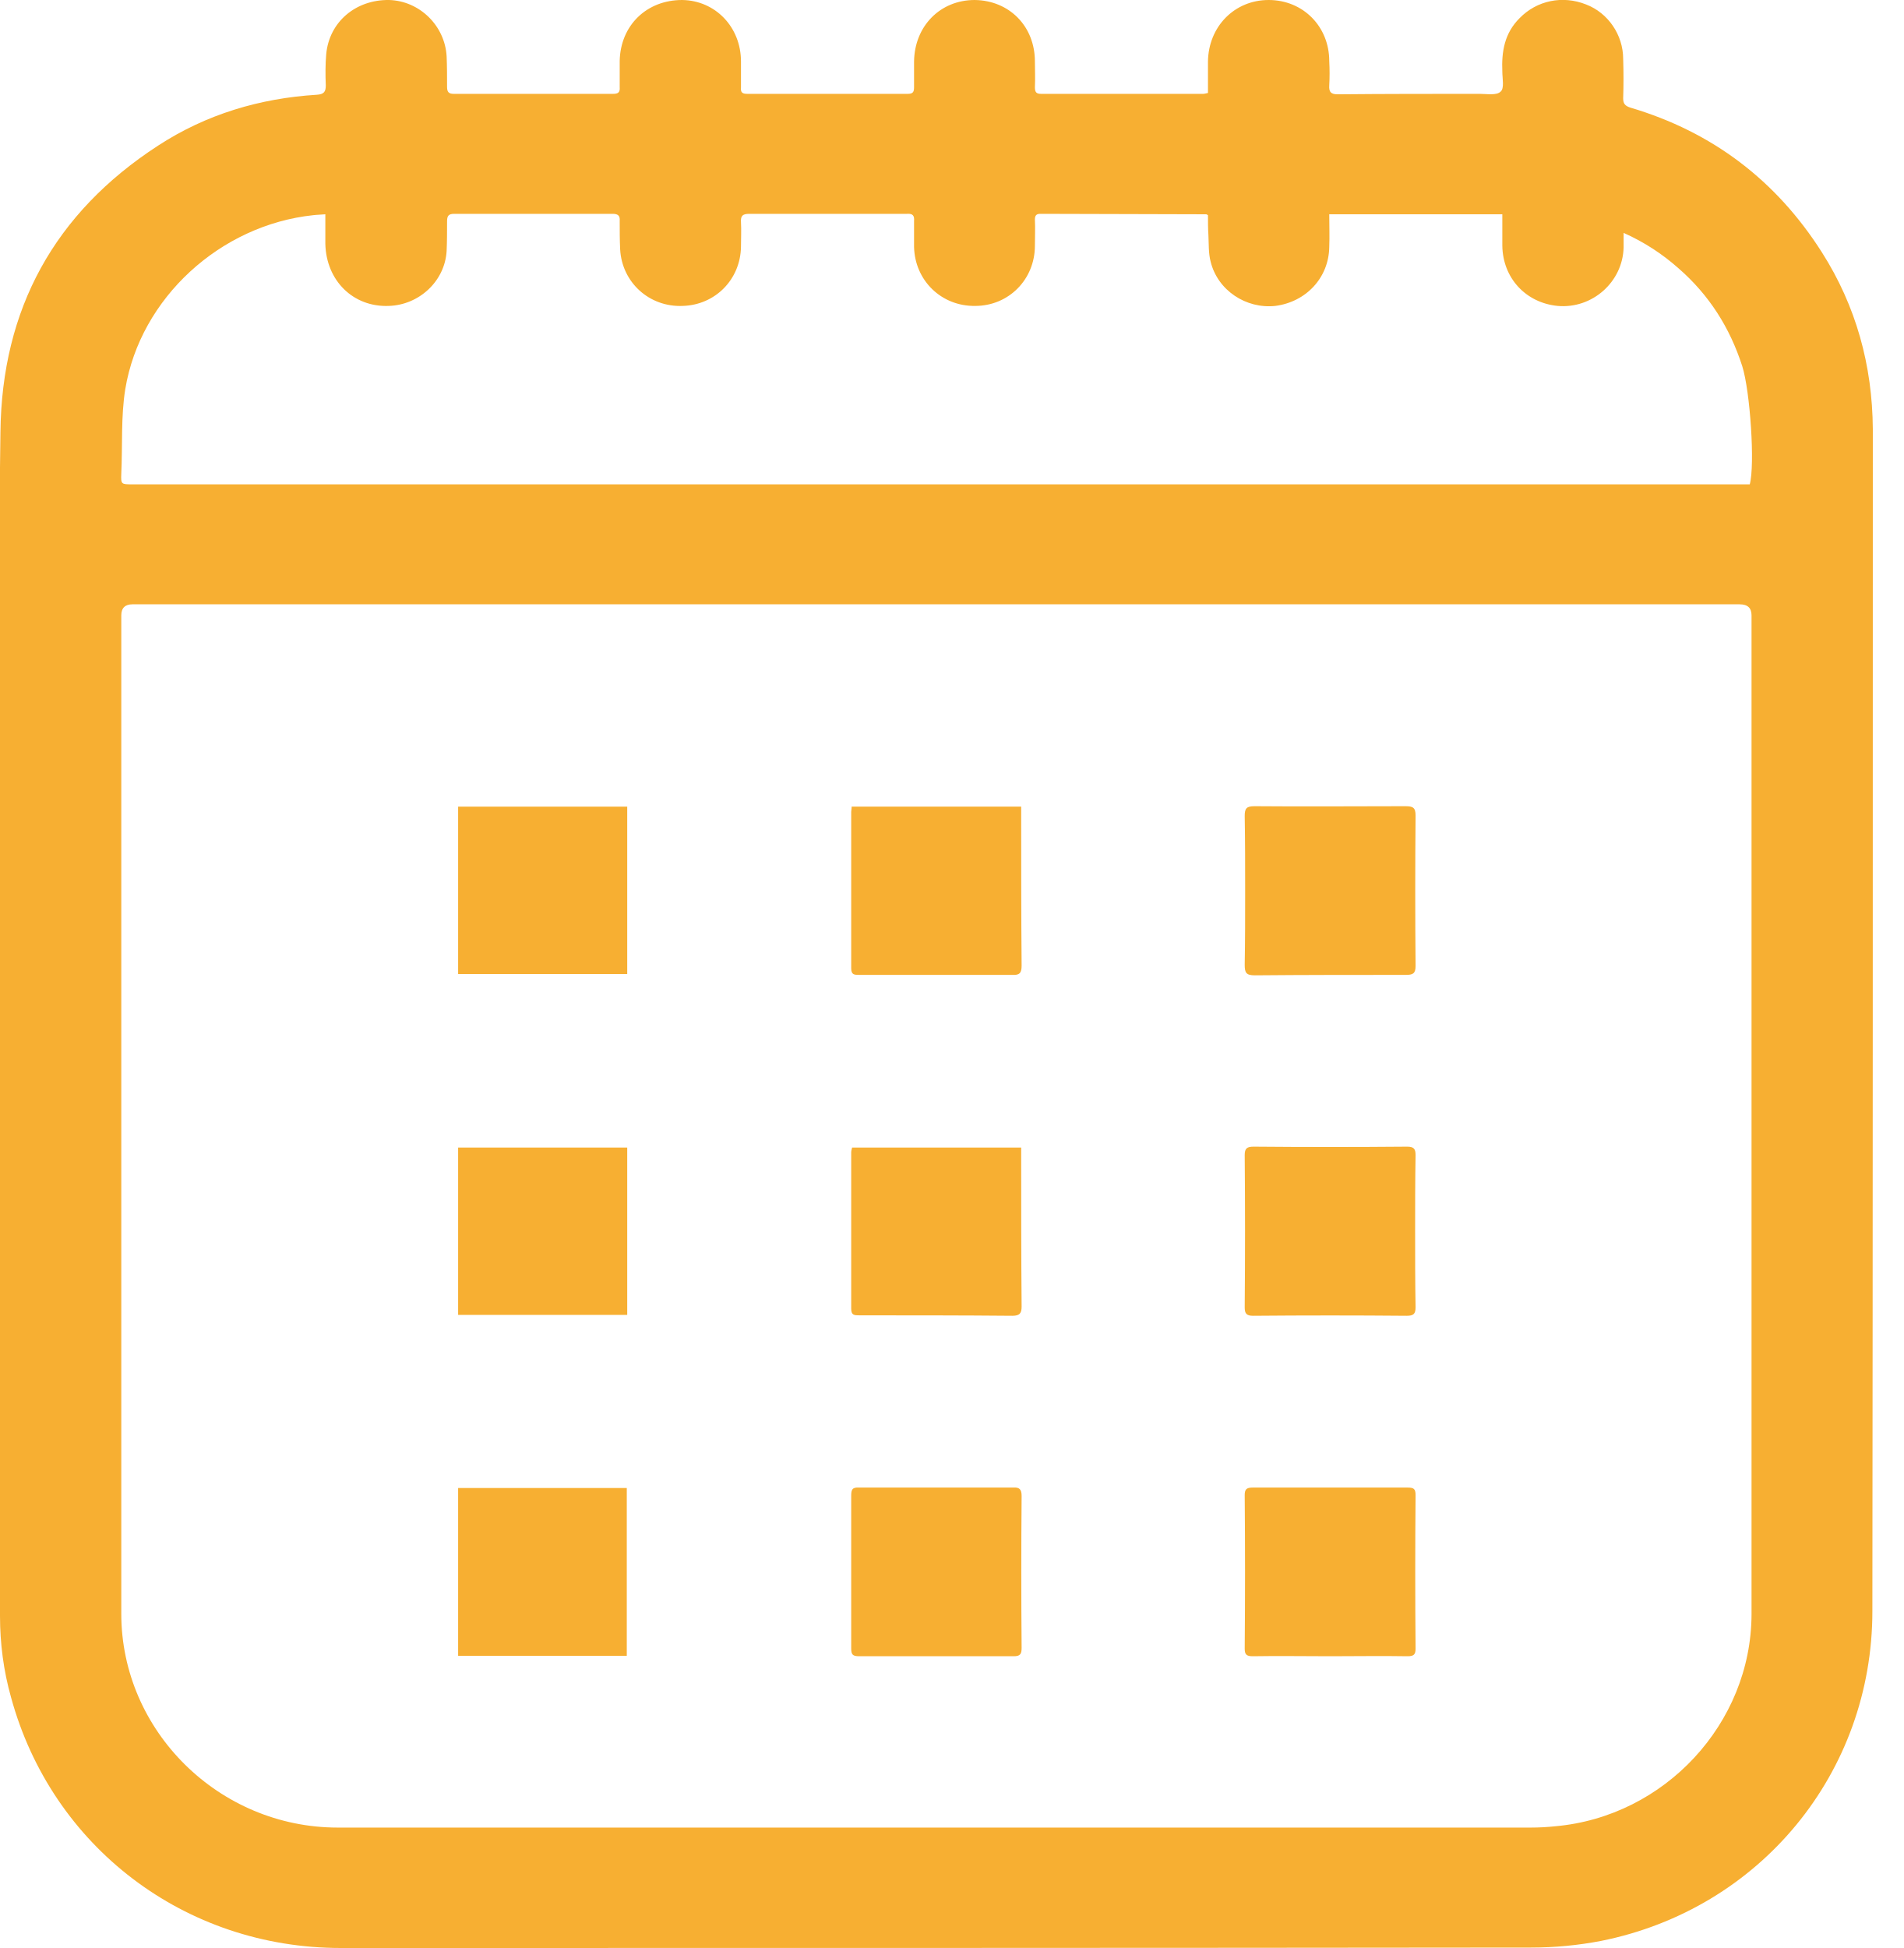
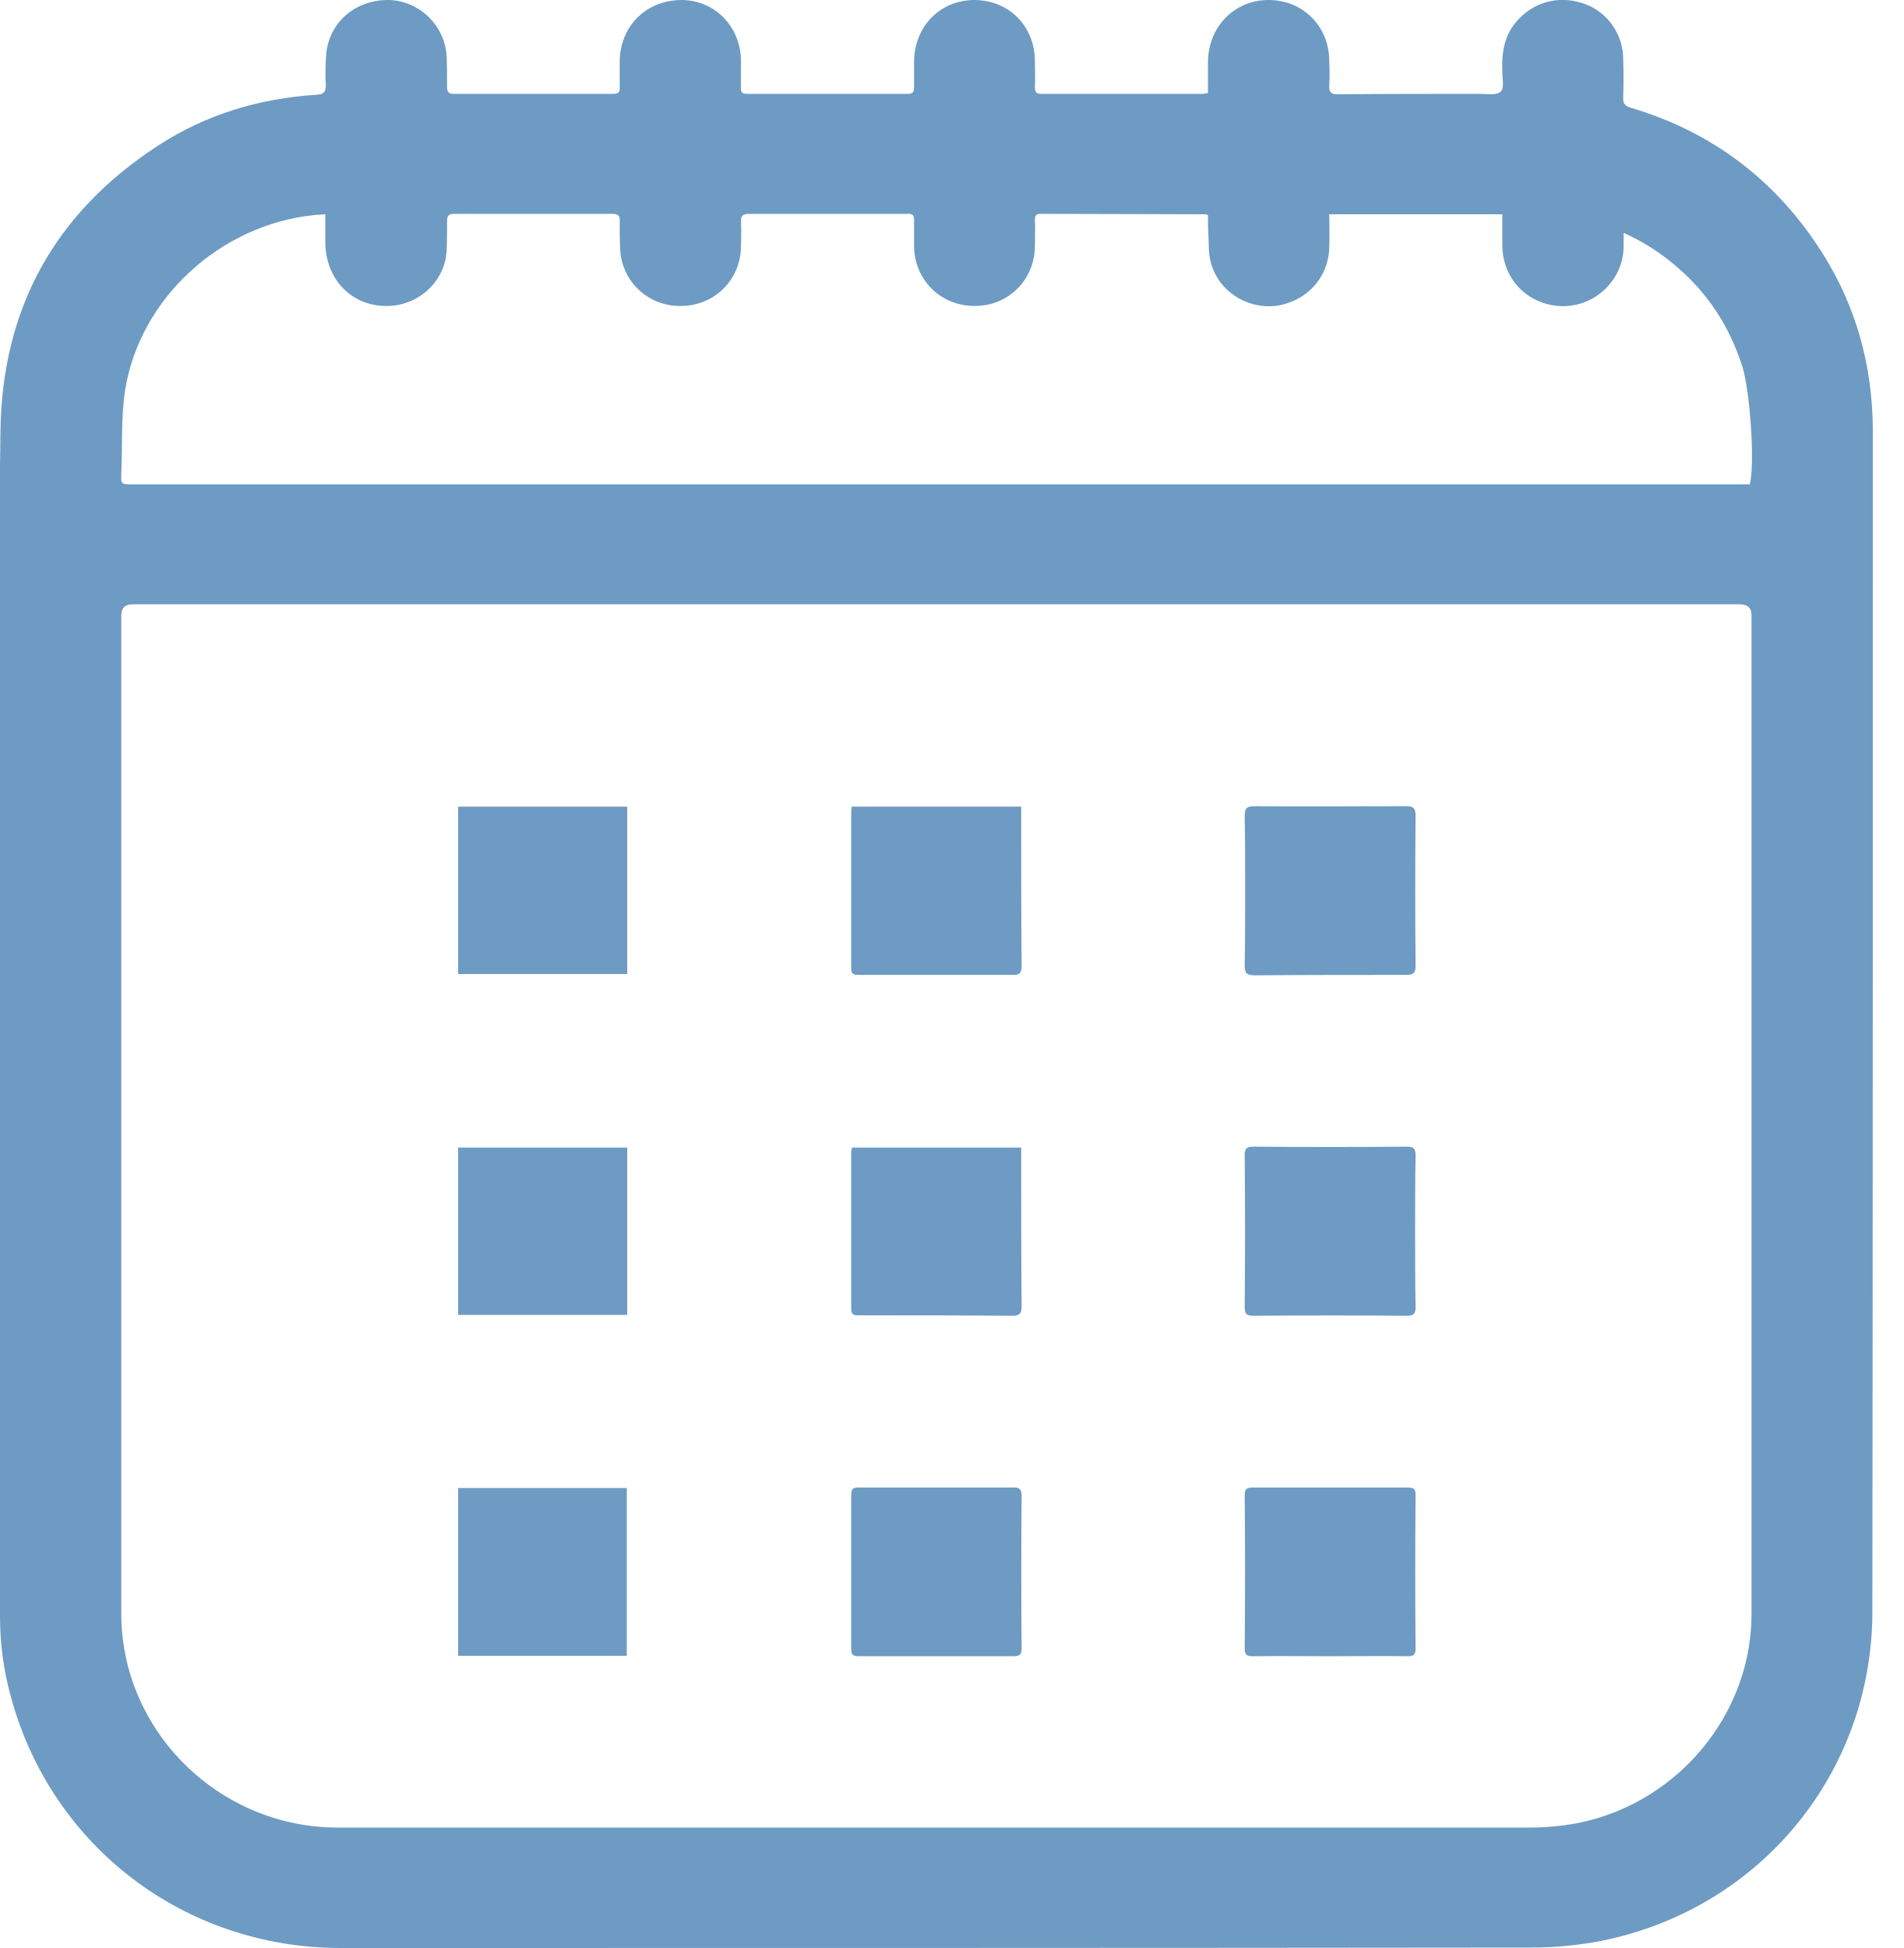
<svg xmlns="http://www.w3.org/2000/svg" width="43" height="44">
  <g class="layer">
-     <path d="m27.29,2.1c0,-0.24 0,-0.48 0,-0.71c0.01,-0.79 0.6,-1.39 1.37,-1.39c0.78,0 1.37,0.6 1.37,1.38c0.01,0.19 0.01,0.37 0,0.55c-0.01,0.15 0.04,0.2 0.19,0.2c1.07,-0.01 2.14,-0.01 3.21,-0.01c0.16,0 0.38,0.04 0.47,-0.05c0.09,-0.07 0.04,-0.3 0.04,-0.45c-0.02,-0.46 0.05,-0.87 0.39,-1.21c0.39,-0.4 0.97,-0.52 1.5,-0.31c0.5,0.19 0.84,0.69 0.84,1.23c0.01,0.3 0.01,0.6 0,0.89c0,0.12 0.04,0.17 0.16,0.21c1.86,0.55 3.3,1.65 4.33,3.27c0.77,1.21 1.14,2.55 1.15,3.99c0,8.9 0,17.8 -0.01,26.7c0,3.65 -2.53,6.73 -6.13,7.45c-0.52,0.1 -1.05,0.15 -1.58,0.15c-8.96,0.01 -17.92,0.01 -26.89,0.01c-3.53,0 -6.53,-2.29 -7.45,-5.66c-0.17,-0.6 -0.25,-1.22 -0.25,-1.84c0,-7.84 0,-15.68 0,-23.51c0,-1.08 -0.01,-2.15 0.01,-3.23c0.03,-2.78 1.22,-4.95 3.56,-6.47c1.09,-0.71 2.3,-1.07 3.59,-1.15c0.16,-0.01 0.2,-0.07 0.2,-0.21c-0.01,-0.24 -0.01,-0.48 0.01,-0.71c0.07,-0.73 0.67,-1.23 1.42,-1.22c0.69,0.02 1.26,0.58 1.3,1.27c0.01,0.23 0.01,0.46 0.01,0.69c0,0.11 0.03,0.16 0.15,0.16c1.2,0 2.4,0 3.6,0c0.11,0 0.16,-0.03 0.15,-0.15c0,-0.2 0,-0.4 0,-0.6c0.02,-0.8 0.61,-1.37 1.41,-1.37c0.75,0.01 1.33,0.61 1.33,1.39c0,0.19 0,0.39 0,0.58c-0.01,0.11 0.02,0.15 0.14,0.15c1.21,0 2.42,0 3.63,0c0.12,0 0.14,-0.05 0.14,-0.15c0,-0.19 0,-0.39 0,-0.58c0.01,-0.8 0.59,-1.39 1.37,-1.39c0.78,0.01 1.36,0.59 1.36,1.39c0,0.19 0.01,0.39 0,0.58c0,0.11 0.03,0.15 0.14,0.15c1.22,0 2.44,0 3.66,0c0.03,0 0.06,-0.01 0.11,-0.02l0,0zm-6.13,11.55c-6.06,0 -12.11,0 -18.17,0c-0.16,0 -0.25,0.08 -0.25,0.25c0,7.51 0,15.03 0,22.55c0,2.65 2.21,4.83 4.89,4.83c8.98,0 17.97,0 26.95,0c0.19,0 0.37,-0.01 0.56,-0.03c2.47,-0.22 4.42,-2.32 4.43,-4.78c0,-7.52 0,-15.04 0,-22.57c0,-0.17 -0.09,-0.25 -0.27,-0.25c-6.05,0 -12.1,0 -18.14,0l0,0zm15.52,-8.39c0,0.13 0,0.23 0,0.33c-0.02,0.78 -0.71,1.39 -1.49,1.32c-0.72,-0.07 -1.24,-0.63 -1.25,-1.36c0,-0.23 0,-0.47 0,-0.71l-3.91,0c0,0.26 0.01,0.5 0,0.74c-0.01,0.69 -0.52,1.24 -1.22,1.33c-0.66,0.07 -1.3,-0.35 -1.46,-1c-0.05,-0.19 -0.04,-0.4 -0.05,-0.6c-0.01,-0.15 -0.01,-0.31 -0.01,-0.45c-0.03,-0.02 -0.04,-0.02 -0.04,-0.02c-1.25,0 -2.5,-0.01 -3.75,-0.01c-0.09,0 -0.12,0.04 -0.12,0.13c0.01,0.2 0,0.39 0,0.59c0,0.76 -0.59,1.36 -1.35,1.36c-0.76,0.01 -1.36,-0.57 -1.38,-1.33c0,-0.2 0,-0.39 0,-0.59c0.01,-0.12 -0.03,-0.17 -0.16,-0.16c-0.17,0 -0.35,0 -0.52,0c-1.01,0 -2.03,0 -3.04,0c-0.15,0 -0.2,0.04 -0.19,0.19c0.01,0.18 0,0.36 0,0.55c-0.01,0.74 -0.58,1.32 -1.32,1.34c-0.75,0.03 -1.37,-0.53 -1.41,-1.28c-0.01,-0.21 -0.01,-0.43 -0.01,-0.64c0.01,-0.12 -0.04,-0.16 -0.16,-0.16c-1.19,0 -2.39,0 -3.58,0c-0.13,0 -0.16,0.05 -0.16,0.17c0,0.22 0,0.45 -0.01,0.67c-0.04,0.68 -0.62,1.22 -1.31,1.24c-0.8,0.03 -1.41,-0.57 -1.43,-1.4c0,-0.22 0,-0.43 0,-0.67c-0.1,0.01 -0.19,0.01 -0.27,0.02c-2.1,0.22 -3.91,1.87 -4.25,3.93c-0.1,0.62 -0.06,1.27 -0.09,1.91c-0.01,0.24 0,0.24 0.25,0.24c12.11,0 24.22,0 36.34,0l0.2,0c0.12,-0.44 0.01,-2.1 -0.17,-2.67c-0.28,-0.87 -0.75,-1.61 -1.44,-2.21c-0.36,-0.32 -0.77,-0.59 -1.24,-0.8z" fill="#f7af32" id="svg_1" />
-     <path d="m28.13,20.13c0,-0.57 0,-1.13 -0.01,-1.7c0,-0.17 0.04,-0.22 0.22,-0.22c1.14,0.01 2.28,0 3.41,0c0.17,0 0.23,0.03 0.23,0.21c-0.01,1.13 -0.01,2.27 0,3.4c0,0.17 -0.06,0.2 -0.22,0.2c-1.14,0 -2.28,0 -3.41,0.01c-0.2,0 -0.23,-0.06 -0.23,-0.24c0.01,-0.55 0.01,-1.11 0.01,-1.66l0,0z" fill="#f7af32" id="svg_2" />
-     <path d="m31.97,27.81c0,0.57 0,1.15 0.01,1.72c0,0.15 -0.05,0.19 -0.2,0.19c-1.15,-0.01 -2.31,-0.01 -3.47,0c-0.15,0 -0.19,-0.05 -0.19,-0.19c0.01,-1.15 0.01,-2.29 0,-3.44c0,-0.15 0.05,-0.19 0.2,-0.19c1.15,0.01 2.31,0.01 3.47,0c0.15,0 0.19,0.05 0.19,0.19c-0.01,0.58 -0.01,1.15 -0.01,1.72l0,0z" fill="#f7af32" id="svg_3" />
-     <path d="m30.05,37.41c-0.58,0 -1.17,-0.01 -1.75,0c-0.14,0 -0.18,-0.04 -0.18,-0.17c0.01,-1.16 0.01,-2.31 0,-3.47c0,-0.13 0.04,-0.17 0.18,-0.17c1.16,0 2.33,0 3.5,0c0.14,0 0.18,0.03 0.18,0.17c-0.01,1.15 -0.01,2.31 0,3.47c0,0.13 -0.04,0.17 -0.18,0.17c-0.58,-0.01 -1.17,0 -1.75,0l0,0z" fill="#f7af32" id="svg_4" />
-     <path d="m10.35,22l0,-3.78l3.82,0l0,3.78l-3.82,0z" fill="#f7af32" id="svg_5" />
-     <path d="m10.35,25.92l3.82,0l0,3.78l-3.82,0l0,-3.78z" fill="#f7af32" id="svg_6" />
-     <path d="m14.16,37.4l-3.81,0l0,-3.79l3.81,0l0,3.79z" fill="#f7af32" id="svg_7" />
-     <path d="m19.23,35.49c0,-0.56 0,-1.13 0,-1.7c0,-0.14 0.02,-0.2 0.18,-0.19c1.16,0 2.32,0 3.48,0c0.14,-0.01 0.19,0.04 0.19,0.19c-0.01,1.14 -0.01,2.29 0,3.43c0,0.14 -0.03,0.19 -0.18,0.19c-1.17,0 -2.33,0 -3.49,0c-0.15,0 -0.18,-0.04 -0.18,-0.18c0,-0.58 0,-1.16 0,-1.74l0,0z" fill="#f7af32" id="svg_8" />
-     <path d="m19.24,18.22l3.83,0l0,0.21c0,1.13 0,2.25 0.01,3.38c0,0.16 -0.04,0.22 -0.21,0.21c-1.15,0 -2.3,0 -3.45,0c-0.12,0 -0.19,0 -0.19,-0.15c0,-1.18 0,-2.35 0,-3.53c0,-0.03 0.01,-0.07 0.01,-0.12l0,0z" fill="#f7af32" id="svg_9" />
-     <path d="m19.25,25.92l3.82,0c0,0.07 0,0.14 0,0.2c0,1.13 0,2.26 0.01,3.39c0,0.15 -0.04,0.21 -0.21,0.21c-1.15,-0.01 -2.3,-0.01 -3.45,-0.01c-0.12,0 -0.19,0 -0.19,-0.15c0,-1.18 0,-2.35 0,-3.53c0,-0.03 0.01,-0.07 0.02,-0.11l0,0z" fill="#f7af32" id="svg_10" />
+     <path d="m27.29,2.1c0,-0.24 0,-0.48 0,-0.71c0.01,-0.79 0.6,-1.39 1.37,-1.39c0.78,0 1.37,0.6 1.37,1.38c0.01,0.19 0.01,0.37 0,0.55c-0.01,0.15 0.04,0.2 0.19,0.2c1.07,-0.01 2.14,-0.01 3.21,-0.01c0.16,0 0.38,0.04 0.47,-0.05c0.09,-0.07 0.04,-0.3 0.04,-0.45c-0.02,-0.46 0.05,-0.87 0.39,-1.21c0.39,-0.4 0.97,-0.52 1.5,-0.31c0.5,0.19 0.84,0.69 0.84,1.23c0.01,0.3 0.01,0.6 0,0.89c0,0.12 0.04,0.17 0.16,0.21c1.86,0.55 3.3,1.65 4.33,3.27c0.77,1.21 1.14,2.55 1.15,3.99c0,8.9 0,17.8 -0.01,26.7c0,3.65 -2.53,6.73 -6.13,7.45c-0.52,0.1 -1.05,0.15 -1.58,0.15c-8.96,0.01 -17.92,0.01 -26.89,0.01c-3.53,0 -6.53,-2.29 -7.45,-5.66c-0.17,-0.6 -0.25,-1.22 -0.25,-1.84c0,-7.84 0,-15.68 0,-23.51c0,-1.08 -0.01,-2.15 0.01,-3.23c0.03,-2.78 1.22,-4.95 3.56,-6.47c1.09,-0.71 2.3,-1.07 3.59,-1.15c0.16,-0.01 0.2,-0.07 0.2,-0.21c-0.01,-0.24 -0.01,-0.48 0.01,-0.71c0.07,-0.73 0.67,-1.23 1.42,-1.22c0.69,0.02 1.26,0.58 1.3,1.27c0.01,0.23 0.01,0.46 0.01,0.69c0,0.11 0.03,0.16 0.15,0.16c1.2,0 2.4,0 3.6,0c0.11,0 0.16,-0.03 0.15,-0.15c0,-0.2 0,-0.4 0,-0.6c0.02,-0.8 0.61,-1.37 1.41,-1.37c0.75,0.01 1.33,0.61 1.33,1.39c0,0.19 0,0.39 0,0.58c-0.01,0.11 0.02,0.15 0.14,0.15c1.21,0 2.42,0 3.63,0c0.12,0 0.14,-0.05 0.14,-0.15c0,-0.19 0,-0.39 0,-0.58c0.01,-0.8 0.59,-1.39 1.37,-1.39c0.78,0.01 1.36,0.59 1.36,1.39c0,0.19 0.01,0.39 0,0.58c0,0.11 0.03,0.15 0.14,0.15c1.22,0 2.44,0 3.66,0c0.03,0 0.06,-0.01 0.11,-0.02l0,0zm-6.13,11.55c-6.06,0 -12.11,0 -18.17,0c-0.16,0 -0.25,0.08 -0.25,0.25c0,7.51 0,15.03 0,22.55c0,2.65 2.21,4.83 4.89,4.83c8.98,0 17.97,0 26.95,0c0.19,0 0.37,-0.01 0.56,-0.03c2.47,-0.22 4.42,-2.32 4.43,-4.78c0,-7.52 0,-15.04 0,-22.57c0,-0.17 -0.09,-0.25 -0.27,-0.25c-6.05,0 -12.1,0 -18.14,0l0,0zm15.52,-8.39c0,0.13 0,0.23 0,0.33c-0.02,0.78 -0.71,1.39 -1.49,1.32c-0.72,-0.07 -1.24,-0.63 -1.25,-1.36c0,-0.23 0,-0.47 0,-0.71l-3.91,0c0,0.26 0.01,0.5 0,0.74c-0.01,0.69 -0.52,1.24 -1.22,1.33c-0.66,0.07 -1.3,-0.35 -1.46,-1c-0.05,-0.19 -0.04,-0.4 -0.05,-0.6c-0.01,-0.15 -0.01,-0.31 -0.01,-0.45c-0.03,-0.02 -0.04,-0.02 -0.04,-0.02c-1.25,0 -2.5,-0.01 -3.75,-0.01c-0.09,0 -0.12,0.04 -0.12,0.13c0.01,0.2 0,0.39 0,0.59c0,0.76 -0.59,1.36 -1.35,1.36c-0.76,0.01 -1.36,-0.57 -1.38,-1.33c0,-0.2 0,-0.39 0,-0.59c0.01,-0.12 -0.03,-0.17 -0.16,-0.16c-0.17,0 -0.35,0 -0.52,0c-1.01,0 -2.03,0 -3.04,0c-0.15,0 -0.2,0.04 -0.19,0.19c0.01,0.18 0,0.36 0,0.55c-0.01,0.74 -0.58,1.32 -1.32,1.34c-0.75,0.03 -1.37,-0.53 -1.41,-1.28c-0.01,-0.21 -0.01,-0.43 -0.01,-0.64c0.01,-0.12 -0.04,-0.16 -0.16,-0.16c-1.19,0 -2.39,0 -3.58,0c-0.13,0 -0.16,0.05 -0.16,0.17c0,0.22 0,0.45 -0.01,0.67c-0.04,0.68 -0.62,1.22 -1.31,1.24c-0.8,0.03 -1.41,-0.57 -1.43,-1.4c0,-0.22 0,-0.43 0,-0.67c-0.1,0.01 -0.19,0.01 -0.27,0.02c-2.1,0.22 -3.91,1.87 -4.25,3.93c-0.1,0.62 -0.06,1.27 -0.09,1.91c-0.01,0.24 0,0.24 0.25,0.24c12.11,0 24.22,0 36.34,0l0.2,0c0.12,-0.44 0.01,-2.1 -0.17,-2.67c-0.28,-0.87 -0.75,-1.61 -1.44,-2.21c-0.36,-0.32 -0.77,-0.59 -1.24,-0.8z" fill="#6d9bc3" id="svg_1" />
+     <path d="m28.13,20.13c0,-0.57 0,-1.13 -0.01,-1.7c0,-0.17 0.04,-0.22 0.22,-0.22c1.14,0.01 2.28,0 3.41,0c0.17,0 0.23,0.03 0.23,0.21c-0.01,1.13 -0.01,2.27 0,3.4c0,0.17 -0.06,0.2 -0.22,0.2c-1.14,0 -2.28,0 -3.41,0.01c-0.2,0 -0.23,-0.06 -0.23,-0.24c0.01,-0.55 0.01,-1.11 0.01,-1.66l0,0z" fill="#6d9bc3" id="svg_2" />
+     <path d="m31.97,27.81c0,0.57 0,1.15 0.01,1.72c0,0.15 -0.05,0.19 -0.2,0.19c-1.15,-0.01 -2.31,-0.01 -3.47,0c-0.15,0 -0.19,-0.05 -0.19,-0.19c0.01,-1.15 0.01,-2.29 0,-3.44c0,-0.15 0.05,-0.19 0.2,-0.19c1.15,0.01 2.31,0.01 3.47,0c0.15,0 0.19,0.05 0.19,0.19c-0.01,0.58 -0.01,1.15 -0.01,1.72l0,0z" fill="#6d9bc3" id="svg_3" />
+     <path d="m30.05,37.41c-0.58,0 -1.17,-0.01 -1.75,0c-0.14,0 -0.18,-0.04 -0.18,-0.17c0.01,-1.16 0.01,-2.31 0,-3.47c0,-0.13 0.04,-0.17 0.18,-0.17c1.16,0 2.33,0 3.5,0c0.14,0 0.18,0.03 0.18,0.17c-0.01,1.15 -0.01,2.31 0,3.47c0,0.13 -0.04,0.17 -0.18,0.17c-0.58,-0.01 -1.17,0 -1.75,0l0,0z" fill="#6d9bc3" id="svg_4" />
+     <path d="m10.35,22l0,-3.78l3.82,0l0,3.78l-3.82,0z" fill="#6d9bc3" id="svg_5" />
+     <path d="m10.35,25.92l3.82,0l0,3.78l-3.82,0l0,-3.78z" fill="#6d9bc3" id="svg_6" />
+     <path d="m14.16,37.4l-3.81,0l0,-3.79l3.81,0l0,3.79z" fill="#6d9bc3" id="svg_7" />
+     <path d="m19.23,35.49c0,-0.56 0,-1.13 0,-1.7c0,-0.14 0.02,-0.2 0.18,-0.19c1.16,0 2.32,0 3.48,0c0.14,-0.01 0.19,0.04 0.19,0.19c-0.01,1.14 -0.01,2.29 0,3.43c0,0.14 -0.03,0.19 -0.18,0.19c-1.17,0 -2.33,0 -3.49,0c-0.15,0 -0.18,-0.04 -0.18,-0.18c0,-0.58 0,-1.16 0,-1.74l0,0z" fill="#6d9bc3" id="svg_8" />
+     <path d="m19.24,18.22l3.83,0l0,0.21c0,1.13 0,2.25 0.01,3.38c0,0.16 -0.04,0.22 -0.21,0.21c-1.15,0 -2.3,0 -3.45,0c-0.12,0 -0.19,0 -0.19,-0.15c0,-1.18 0,-2.35 0,-3.53c0,-0.03 0.01,-0.07 0.01,-0.12l0,0z" fill="#6d9bc3" id="svg_9" />
+     <path d="m19.25,25.92l3.82,0c0,0.07 0,0.14 0,0.2c0,1.13 0,2.26 0.01,3.39c0,0.15 -0.04,0.21 -0.21,0.21c-1.15,-0.01 -2.3,-0.01 -3.45,-0.01c-0.12,0 -0.19,0 -0.19,-0.15c0,-1.18 0,-2.35 0,-3.53c0,-0.03 0.01,-0.07 0.02,-0.11l0,0z" fill="#6d9bc3" id="svg_10" />
  </g>
</svg>
